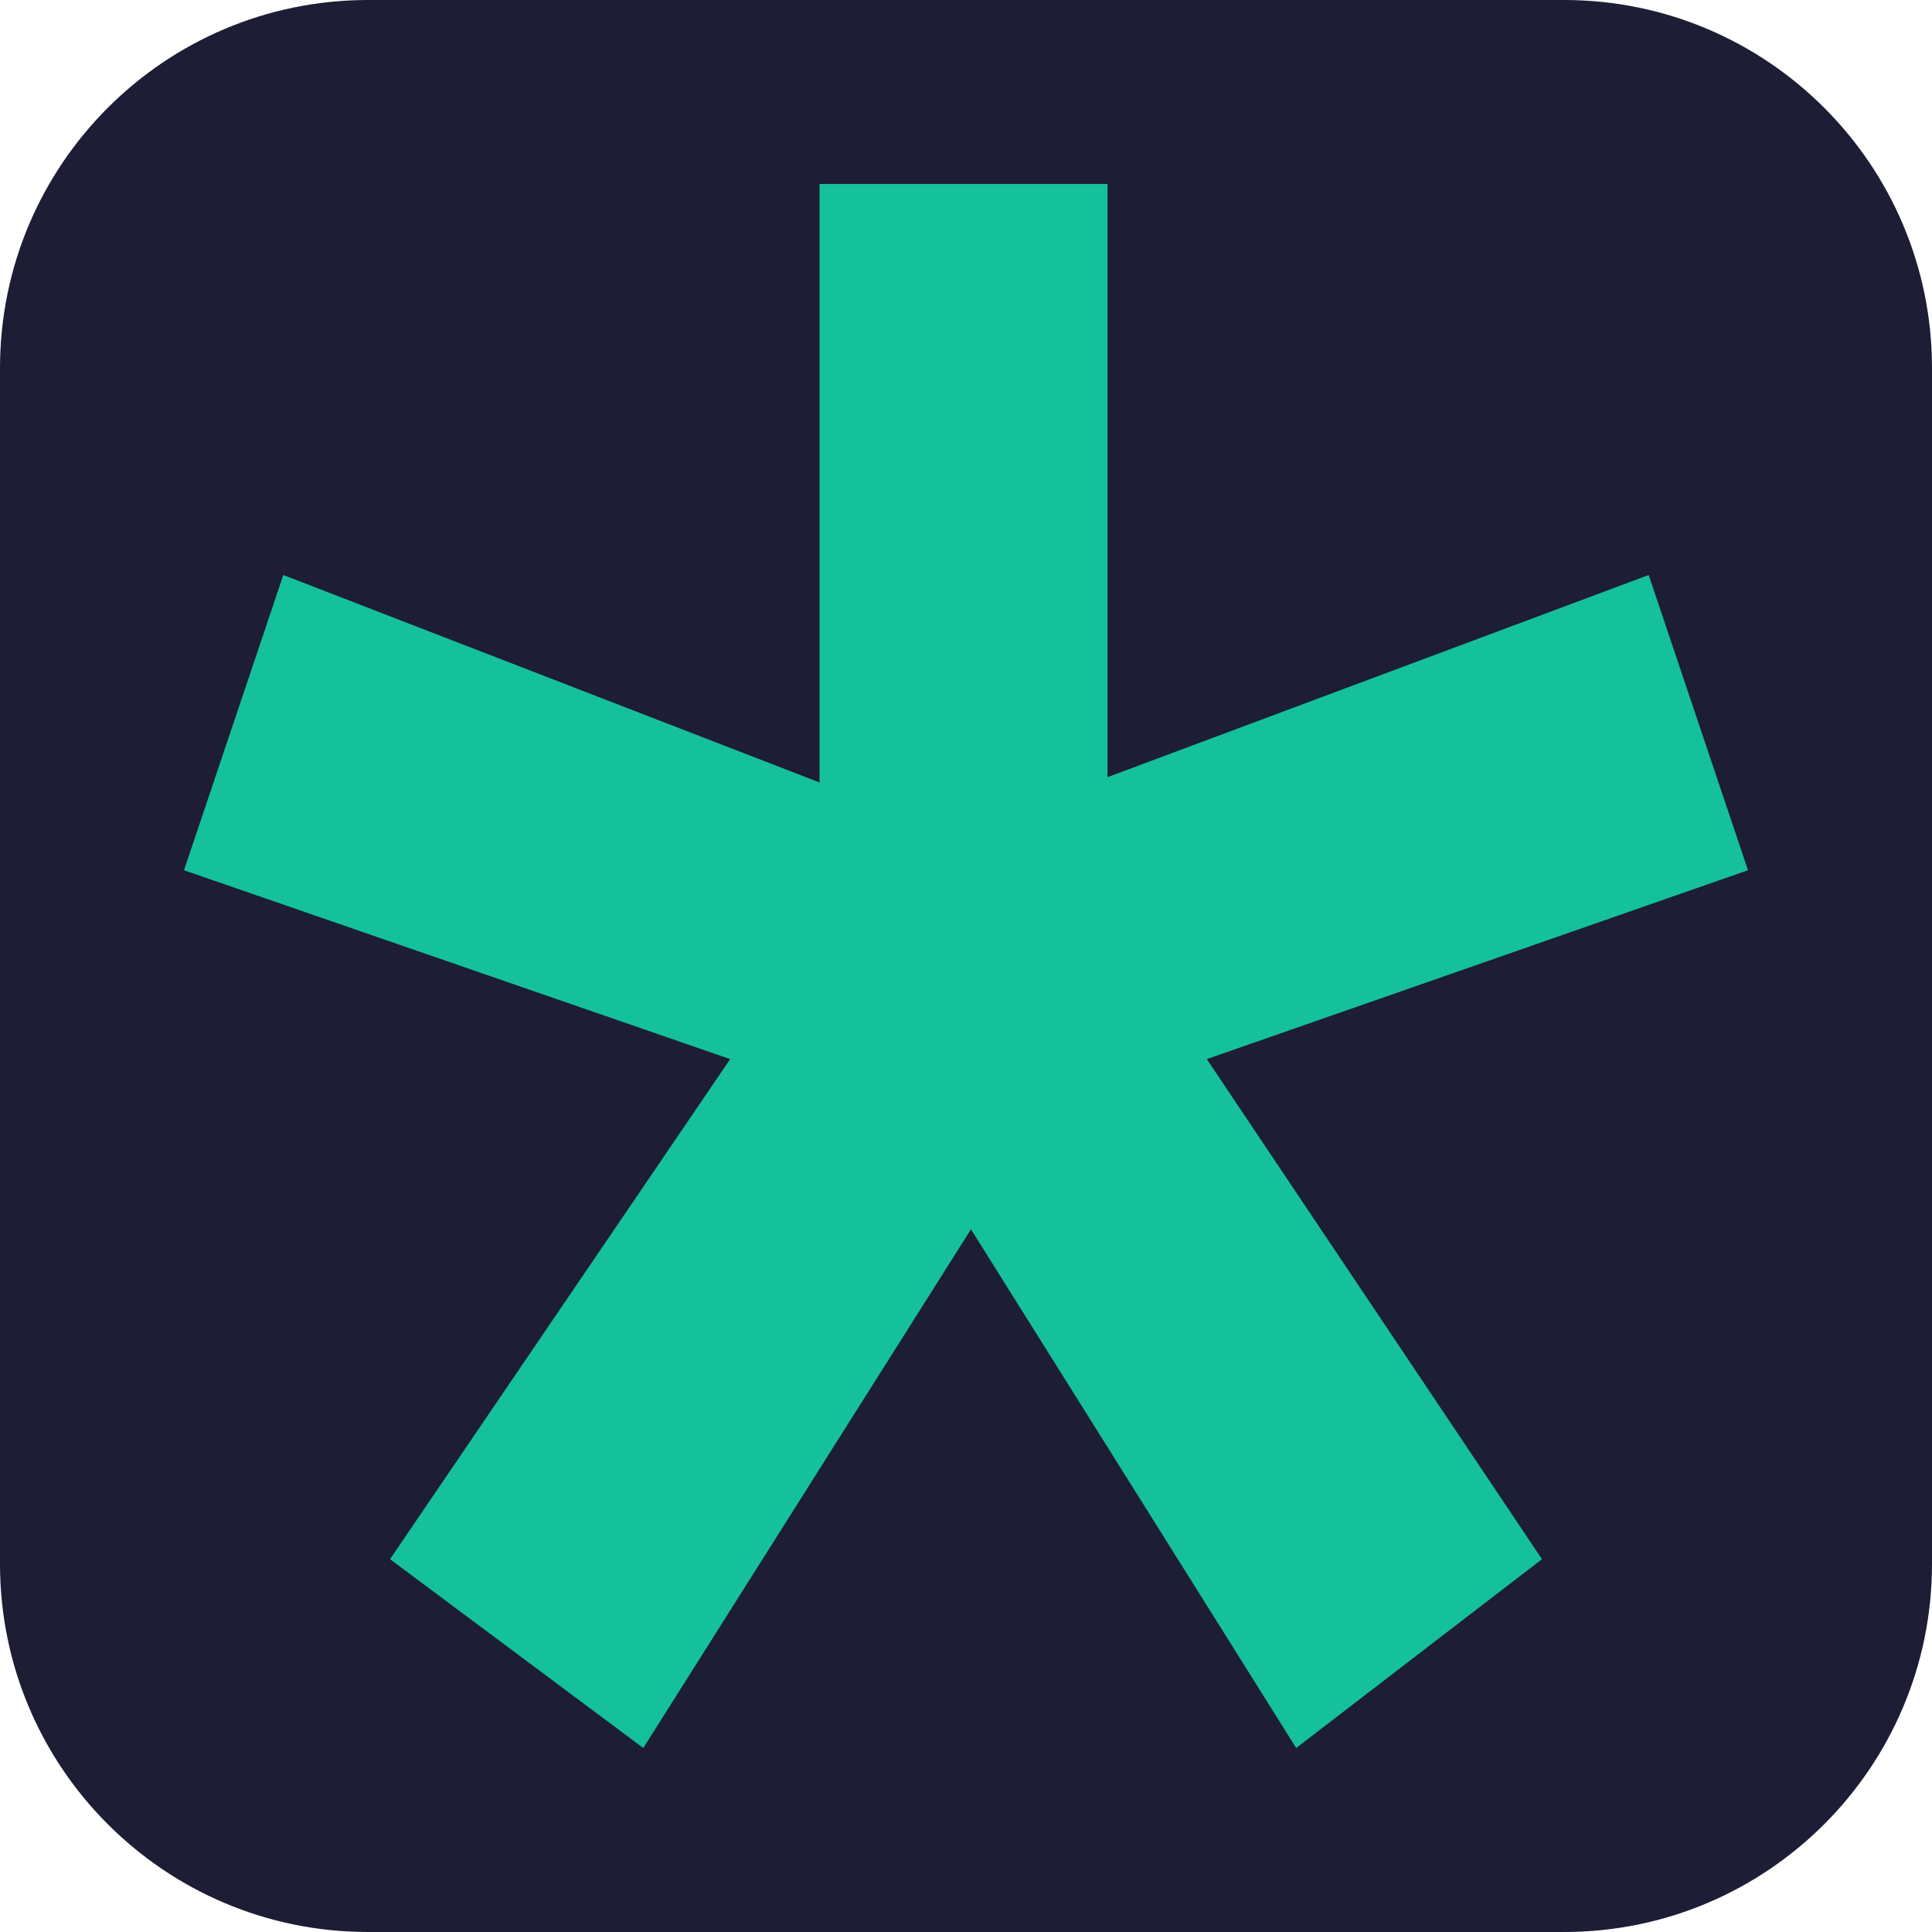
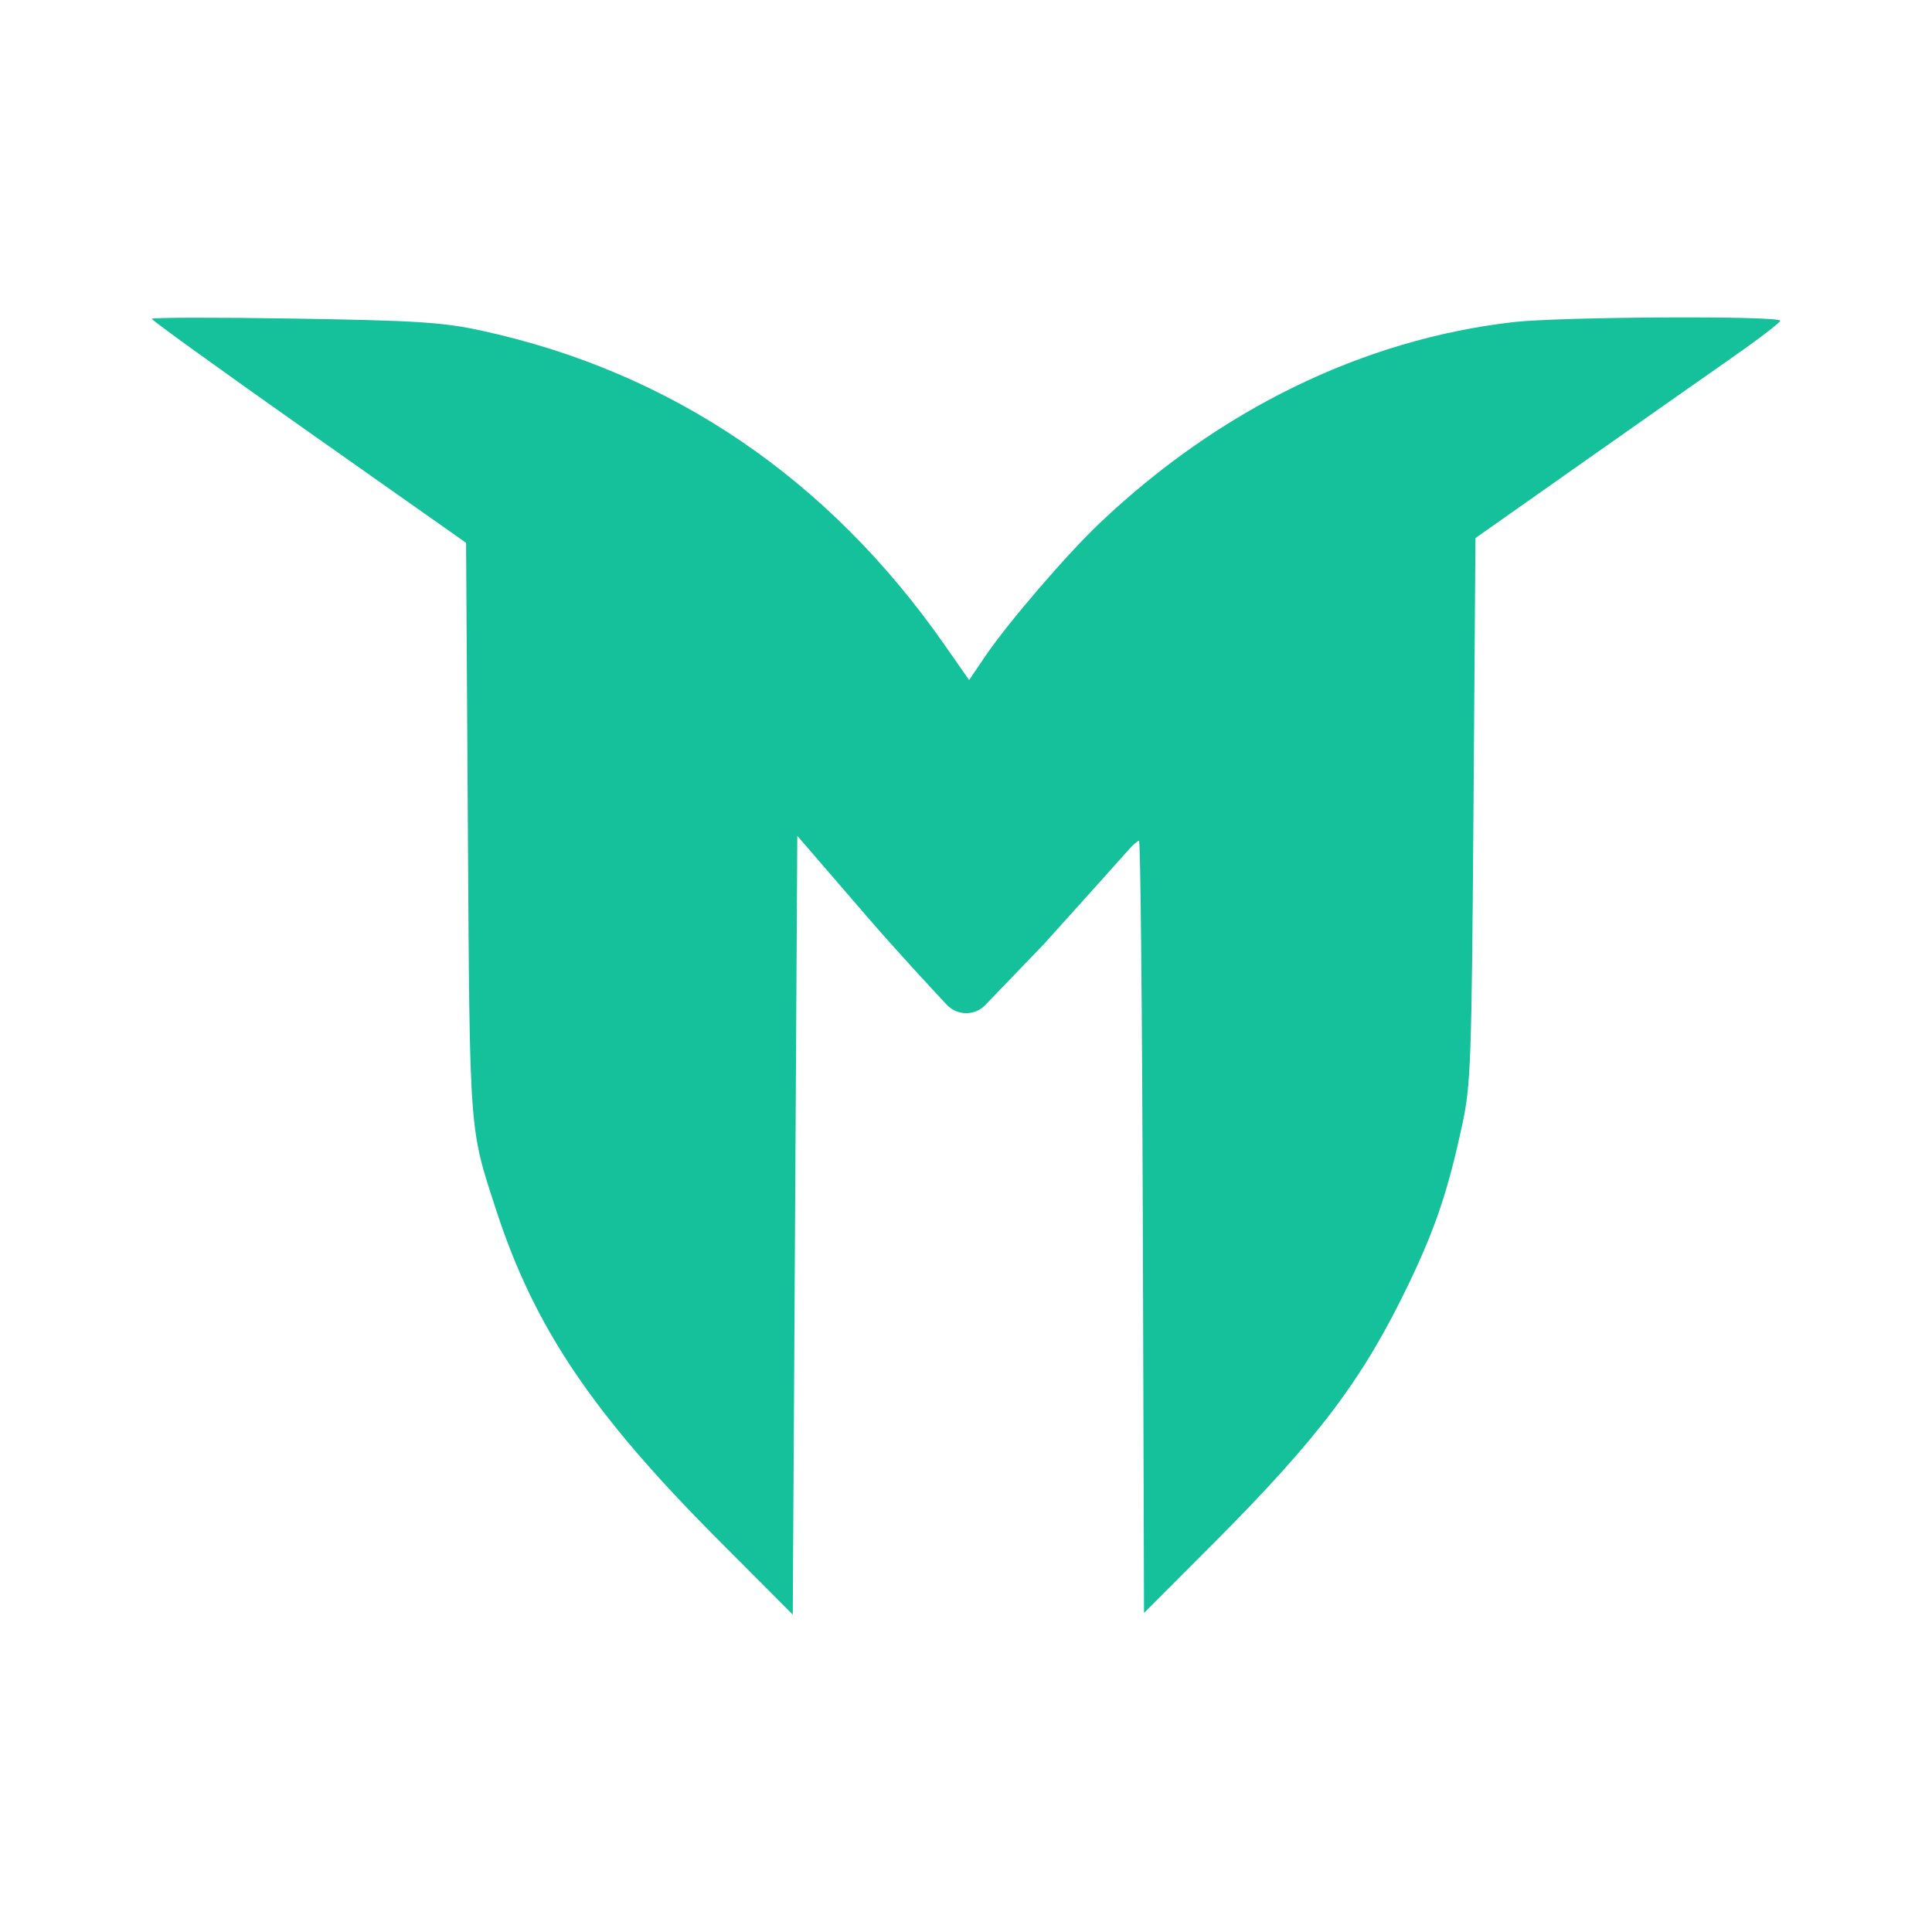
- <svg xmlns="http://www.w3.org/2000/svg" viewBox="-4 -4 42 42">
-   <rect x="-4" y="-4" width="42" height="42" rx="8" fill="#1D1D35" />
-   <path d="M20.076 0V12.895L31.841 8.5L34 14.918L22.235 19.024L29.521 29.895L24.178 34L17.108 22.724L9.984 34L4.479 29.895L11.873 19.024L0 14.918L2.159 8.5L13.816 13.01V0H20.076Z" fill="#14C19A" />
+ <svg xmlns="http://www.w3.org/2000/svg" width="140" height="140" viewBox="0 0 140 140" fill="none">
+   <path fill-rule="evenodd" clip-rule="evenodd" d="M34.967 23.976C48.664 26.967 60.038 34.692 68.426 46.702L70.226 49.279L71.409 47.533C73.027 45.148 77.285 40.191 79.638 37.954C88.357 29.665 98.788 24.59 109.676 23.34C113.093 22.948 129.022 22.868 129 23.243C128.992 23.38 127.392 24.604 125.446 25.962C123.5 27.32 118.535 30.807 114.412 33.711L106.917 38.99L106.774 58.694C106.64 77.063 106.584 78.613 105.947 81.56C104.916 86.325 104.012 89.008 102.077 93.041C98.779 99.915 95.574 104.175 87.961 111.808L82.9 116.88L82.815 88.904C82.769 73.518 82.644 60.929 82.538 60.929C82.431 60.929 82.097 61.215 81.796 61.564C81.494 61.914 78.724 64.998 75.639 68.419L71.395 72.831C71.035 73.206 70.537 73.418 70.017 73.418C69.477 73.418 68.962 73.192 68.595 72.797C67.423 71.536 64.966 68.901 62.735 66.315L57.776 60.568L57.611 88.784L57.446 117L51.973 111.509C42.935 102.441 38.722 96.18 35.964 87.716C33.987 81.651 34.044 82.418 33.903 60.032L33.773 39.335L22.387 31.314C16.124 26.902 11 23.209 11 23.105C11 23.002 15.649 22.994 21.33 23.086C30.283 23.232 32.102 23.35 34.967 23.976Z" fill="#14C19A" />
</svg>
